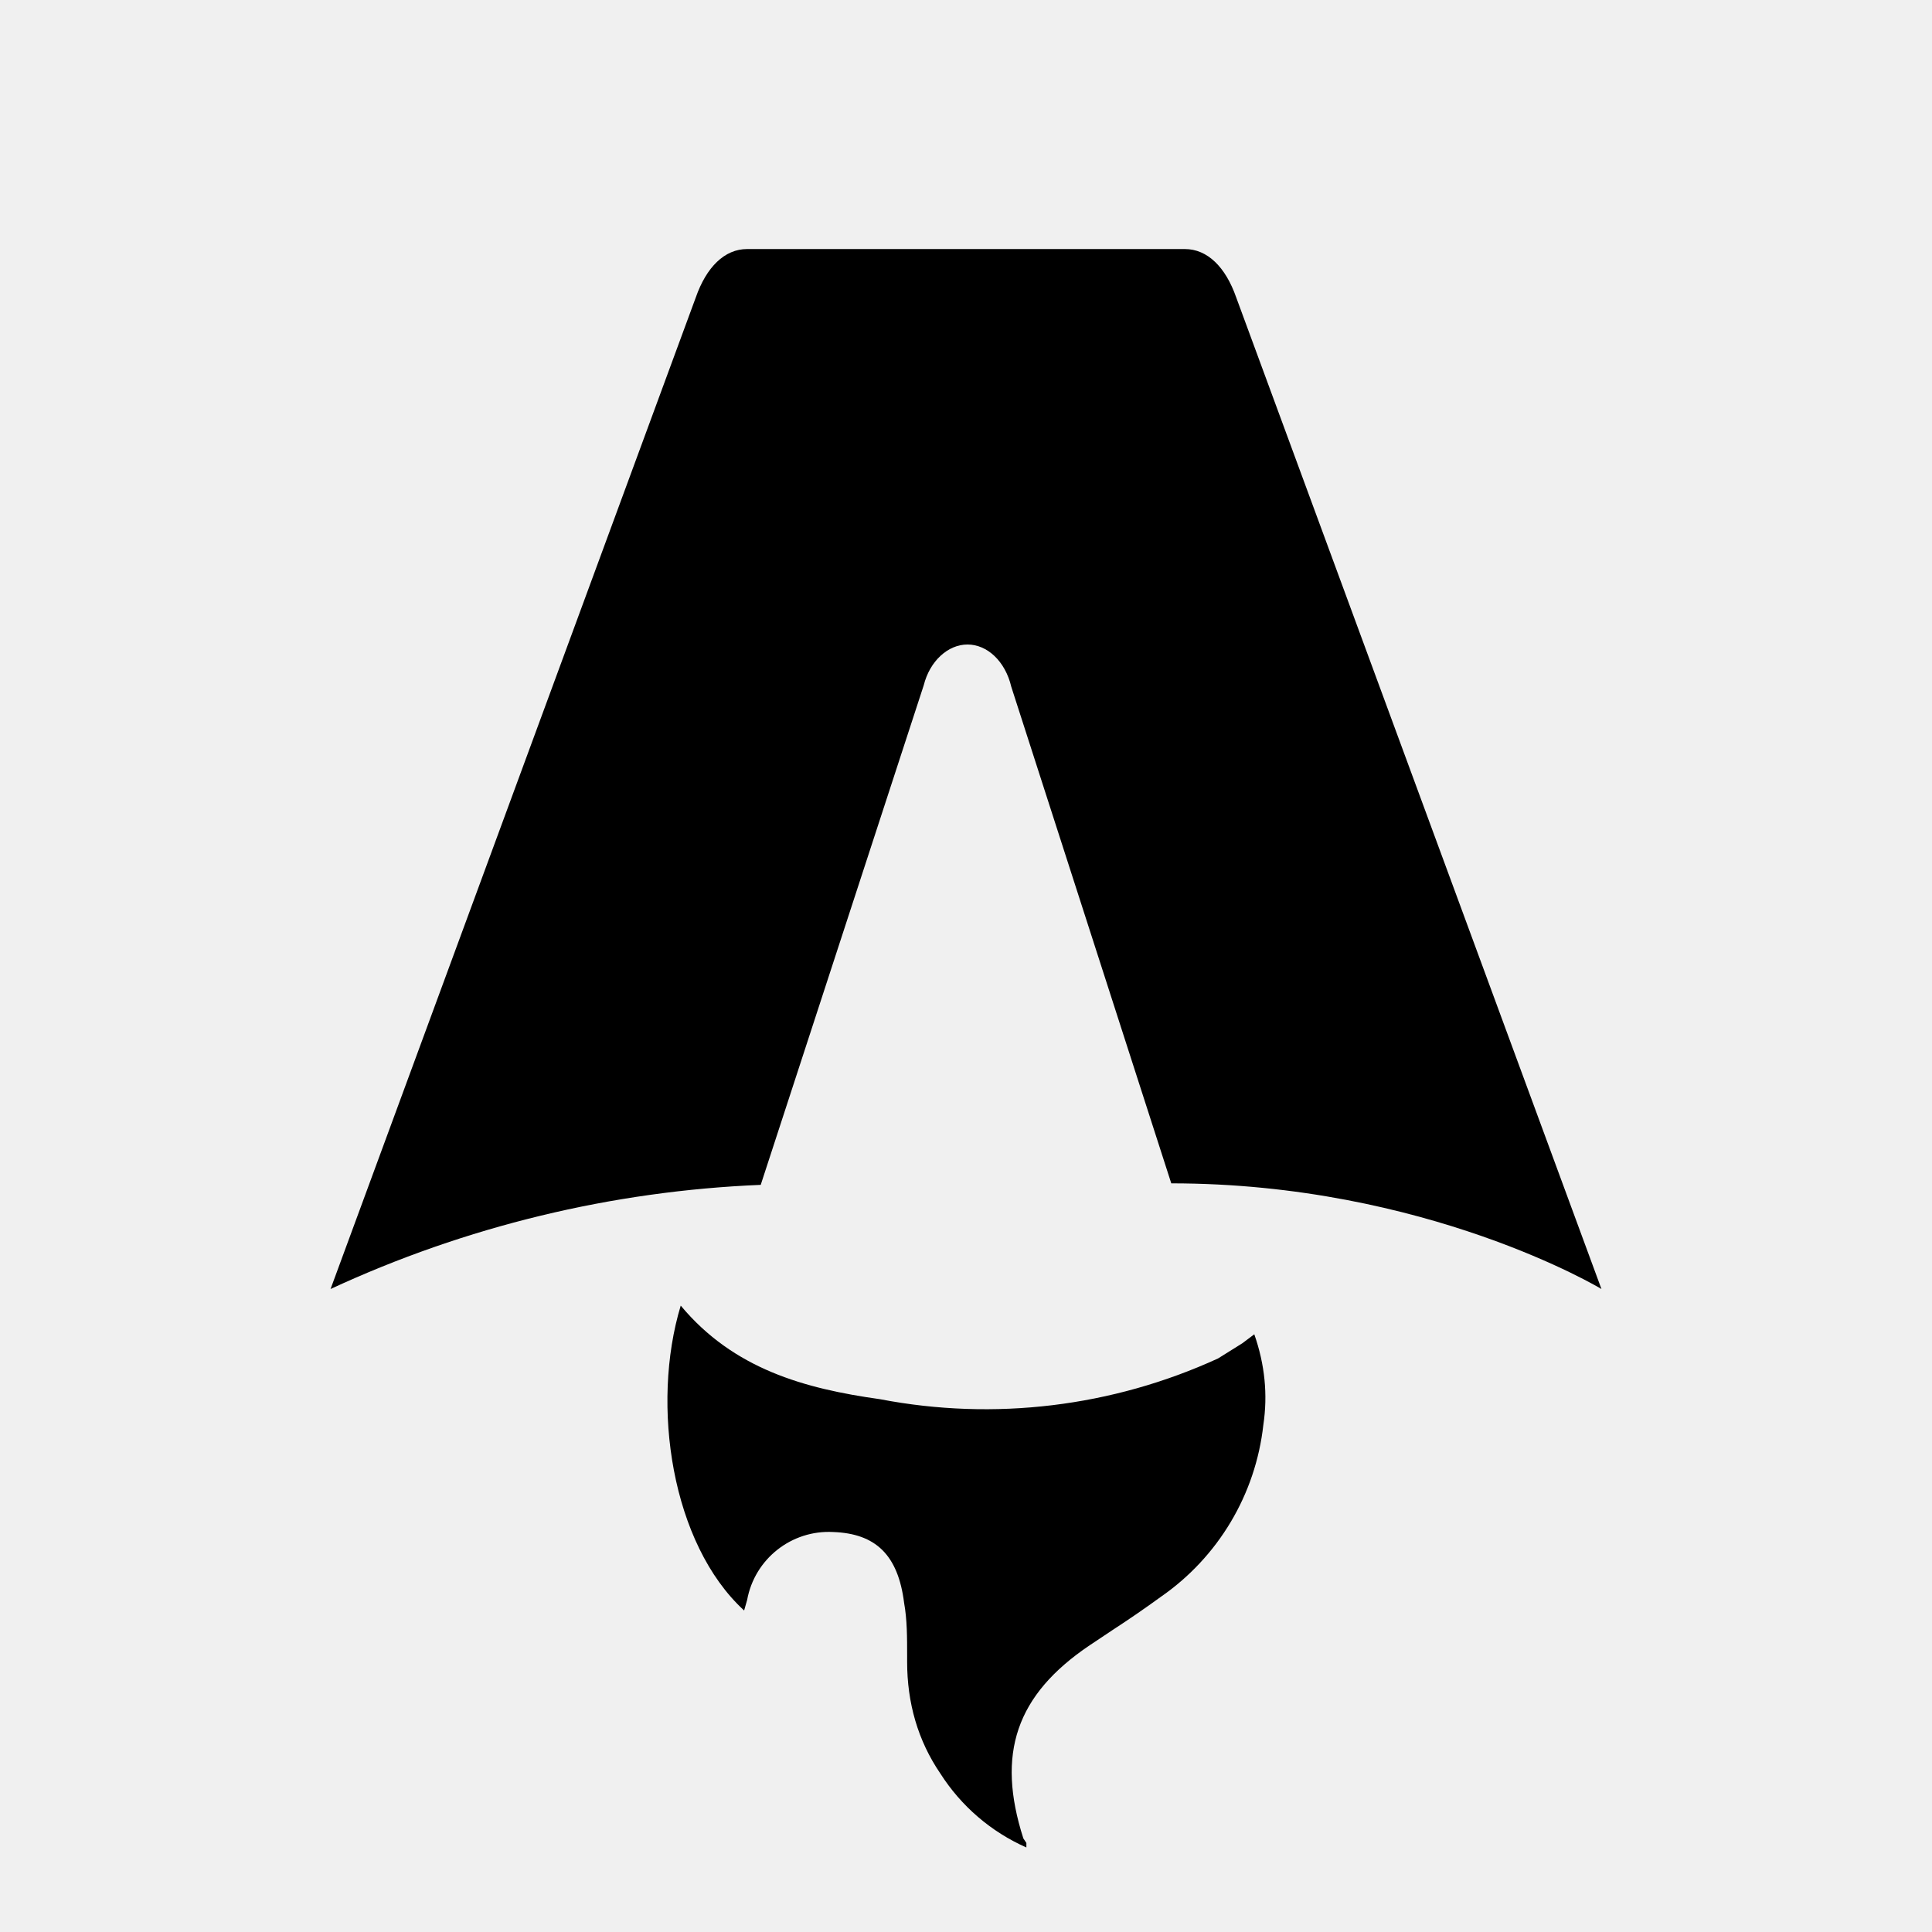
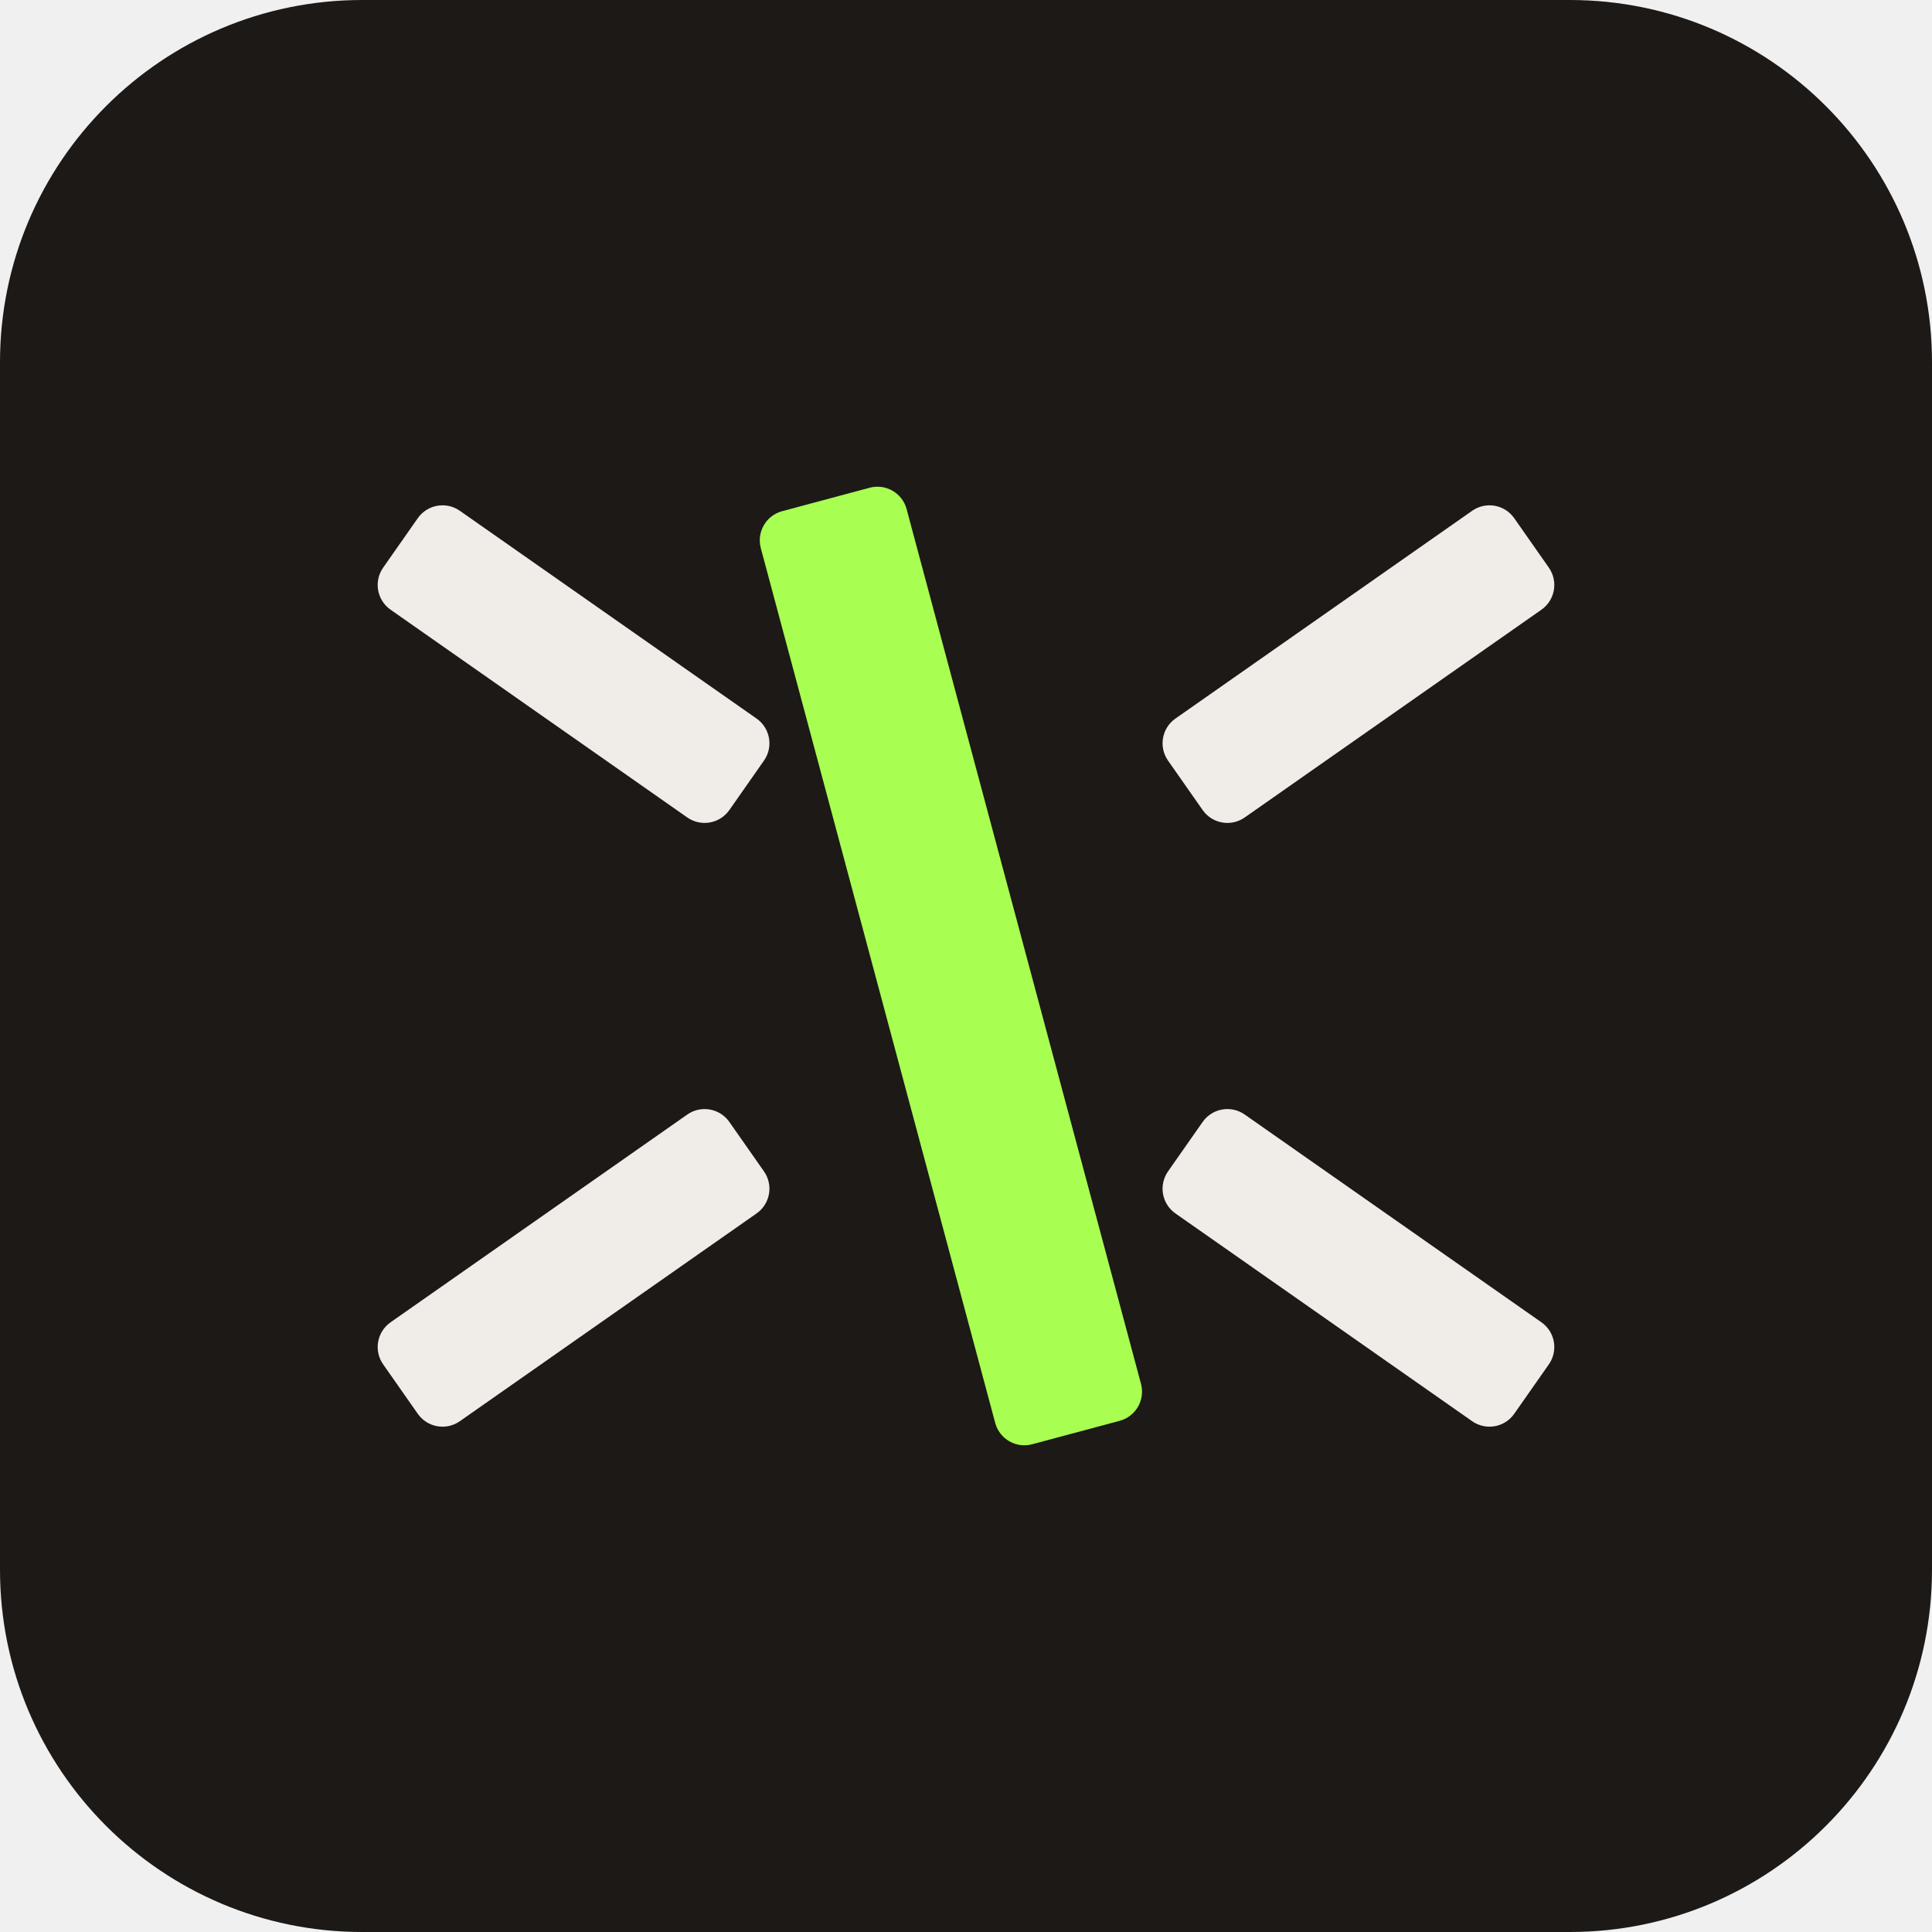
- <svg xmlns="http://www.w3.org/2000/svg" fill="none" viewBox="0 0 128 128">
-   <path d="M50.4 78.5a75.1 75.1 0 0 0-28.5 6.9l24.2-65.7c.7-2 1.9-3.2 3.4-3.2h29c1.5 0 2.7 1.2 3.4 3.2l24.2 65.7s-11.6-7-28.5-7L67 45.5c-.4-1.7-1.6-2.8-2.9-2.8-1.3 0-2.5 1.1-2.9 2.7L50.4 78.5Zm-1.1 28.2Zm-4.2-20.2c-2 6.6-.6 15.8 4.2 20.2a17.5 17.5 0 0 1 .2-.7 5.5 5.5 0 0 1 5.7-4.5c2.8.1 4.3 1.5 4.7 4.7.2 1.1.2 2.3.2 3.5v.4c0 2.7.7 5.2 2.2 7.4a13 13 0 0 0 5.7 4.9v-.3l-.2-.3c-1.8-5.6-.5-9.5 4.4-12.8l1.5-1a73 73 0 0 0 3.2-2.2 16 16 0 0 0 6.8-11.4c.3-2 .1-4-.6-6l-.8.6-1.6 1a37 37 0 0 1-22.4 2.7c-5-.7-9.7-2-13.2-6.2Z" />
-   <style>
-         path { fill: #000; }
-         @media (prefers-color-scheme: dark) {
-             path { fill: #FFF; }
-         }
+ <svg xmlns="http://www.w3.org/2000/svg" viewBox="0 0 32 32" width="32" height="32">
+   <defs>
+     <style>
+       .bg   { fill: #1c1917; }
+       .br   { fill: #f0ede8; }
+       .sl   { fill: #a8ff51; }
+       @media (prefers-color-scheme: light) {
+         .bg { fill: #f0ede8; }
+         .br { fill: #1c1917; }
+       }
    </style>
+   </defs>
+   <rect class="bg" width="32" height="32" rx="6" />
+   <rect class="br" x="6" y="10" width="7" height="2" rx="0.5" transform="rotate(35 9.5 11)" />
+   <rect class="br" x="6" y="20" width="7" height="2" rx="0.5" transform="rotate(-35 9.5 21)" />
+   <rect class="sl" x="14.5" y="8" width="2.5" height="16" rx="0.5" transform="rotate(-15 15.75 16)" />
+   <rect class="br" x="19" y="10" width="7" height="2" rx="0.5" transform="rotate(-35 22.5 11)" />
+   <rect class="br" x="19" y="20" width="7" height="2" rx="0.5" transform="rotate(35 22.5 21)" />
</svg>
